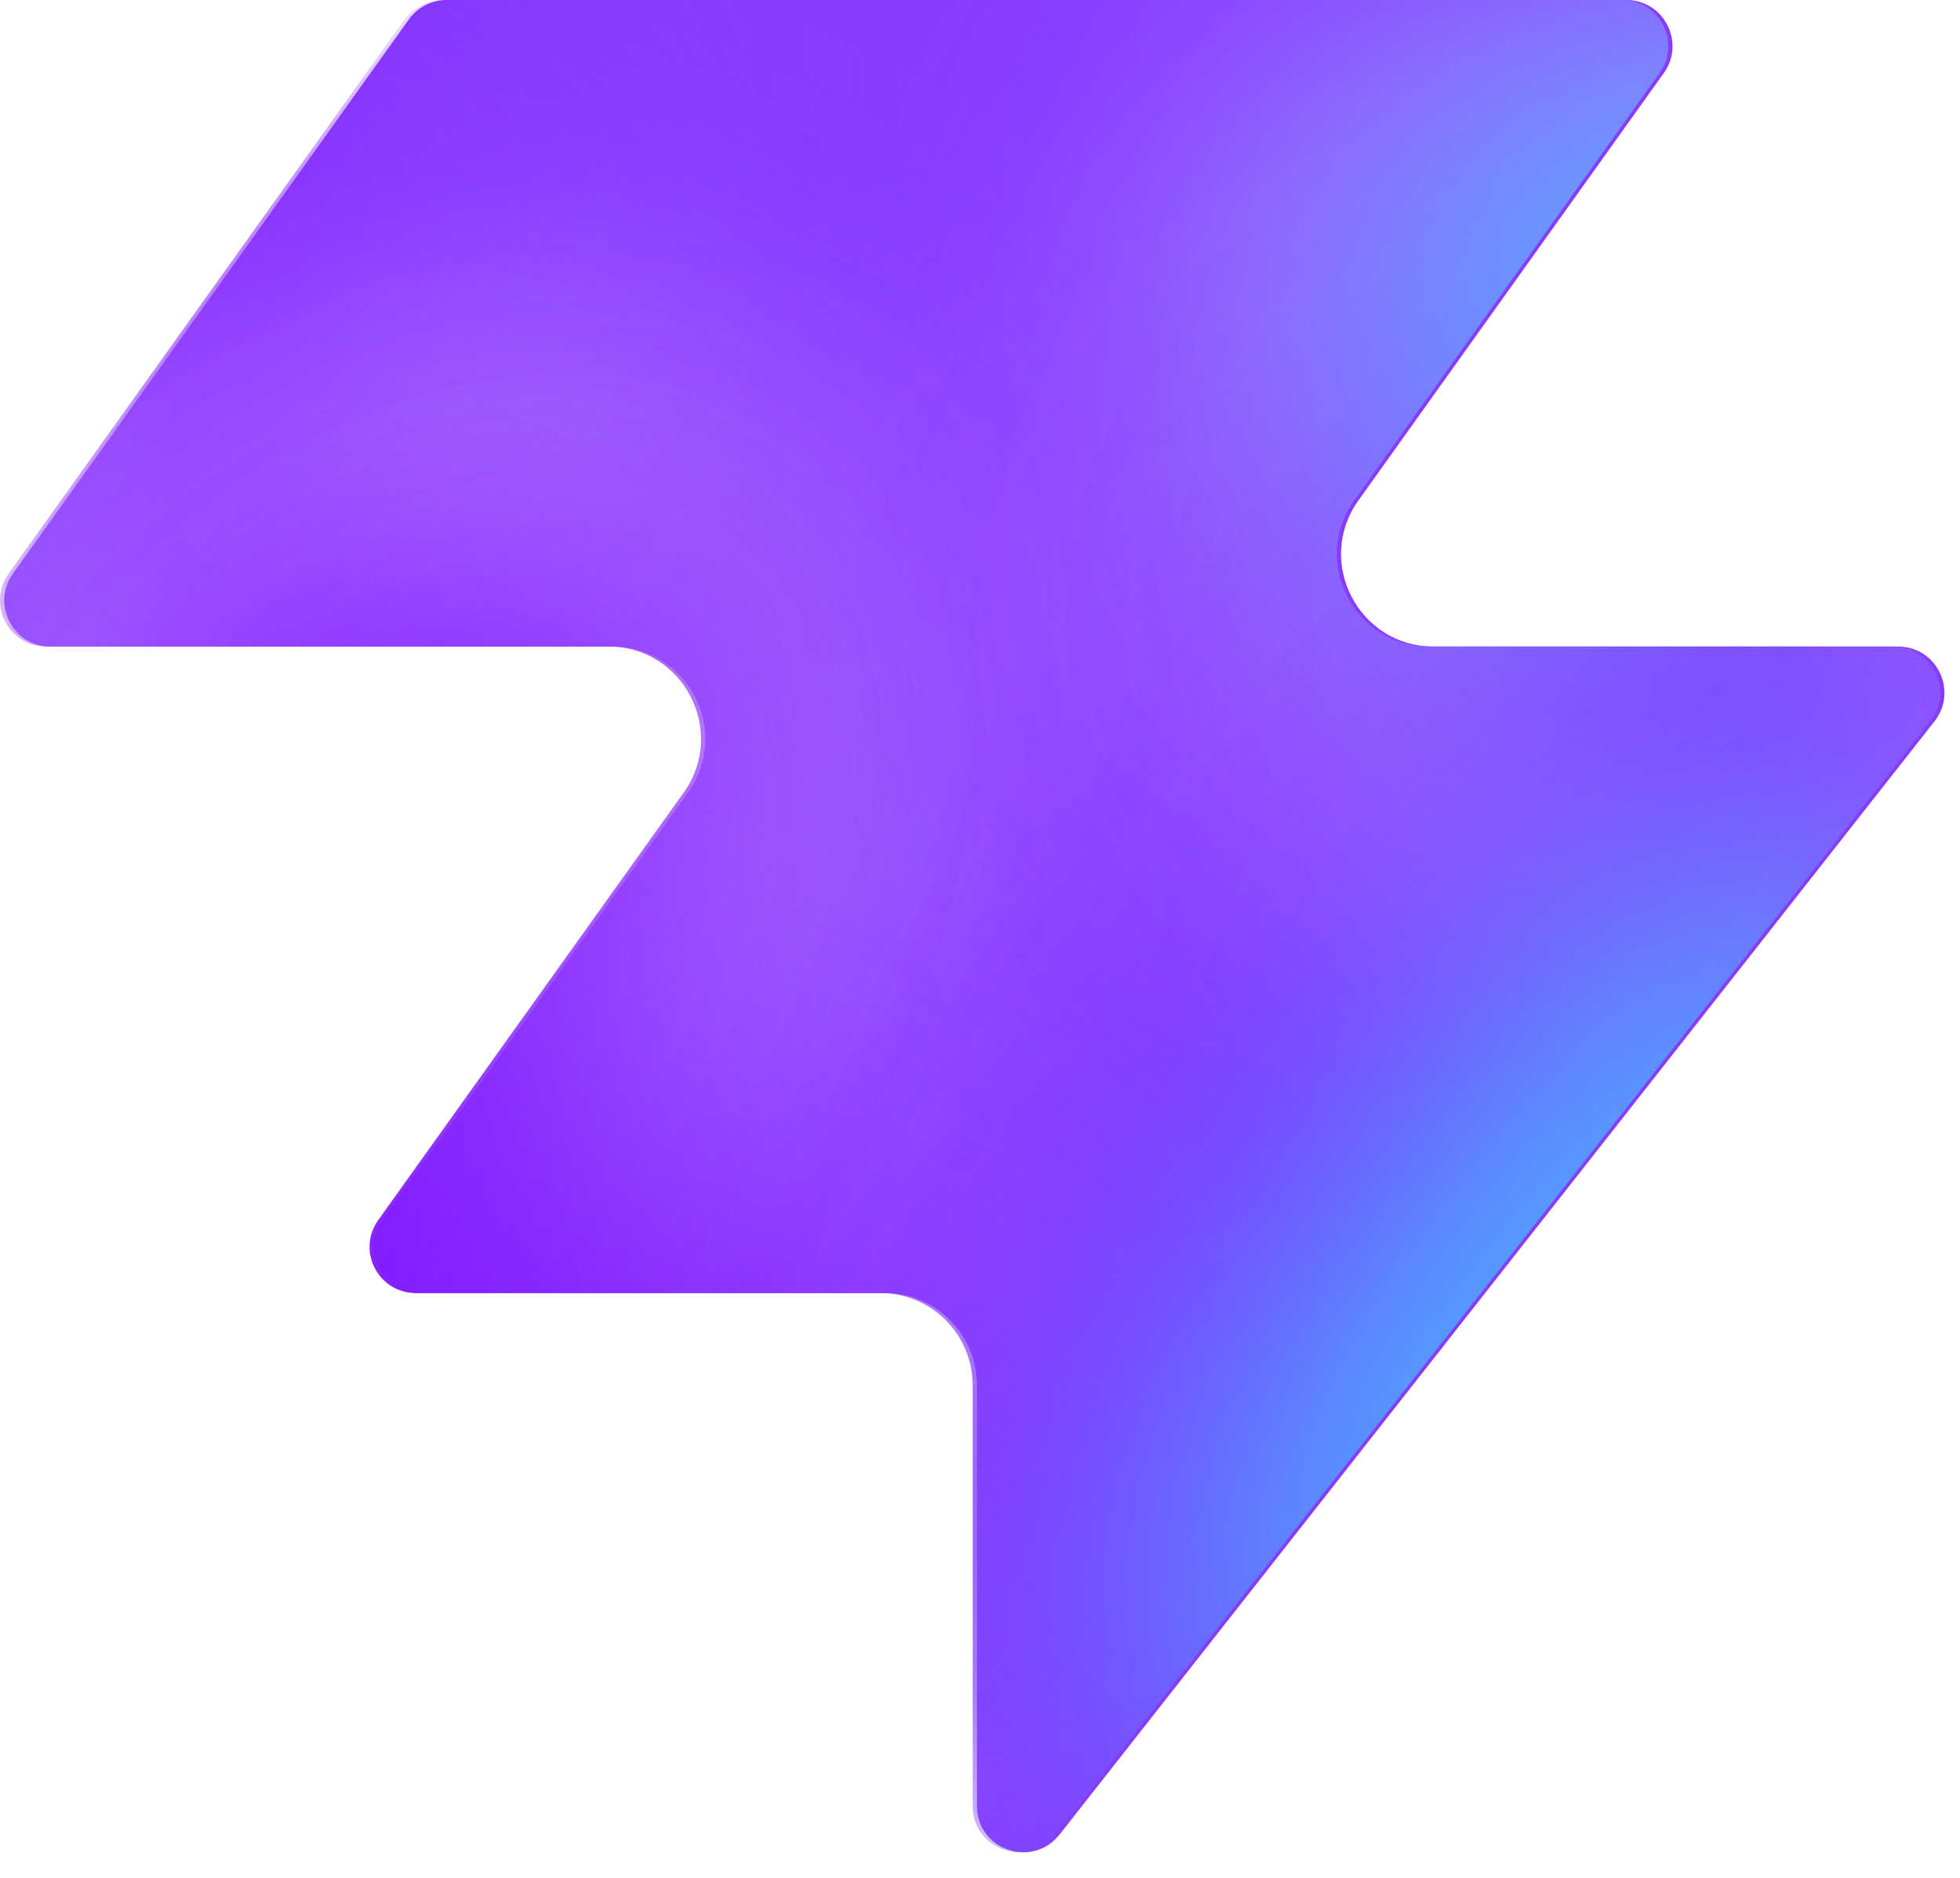
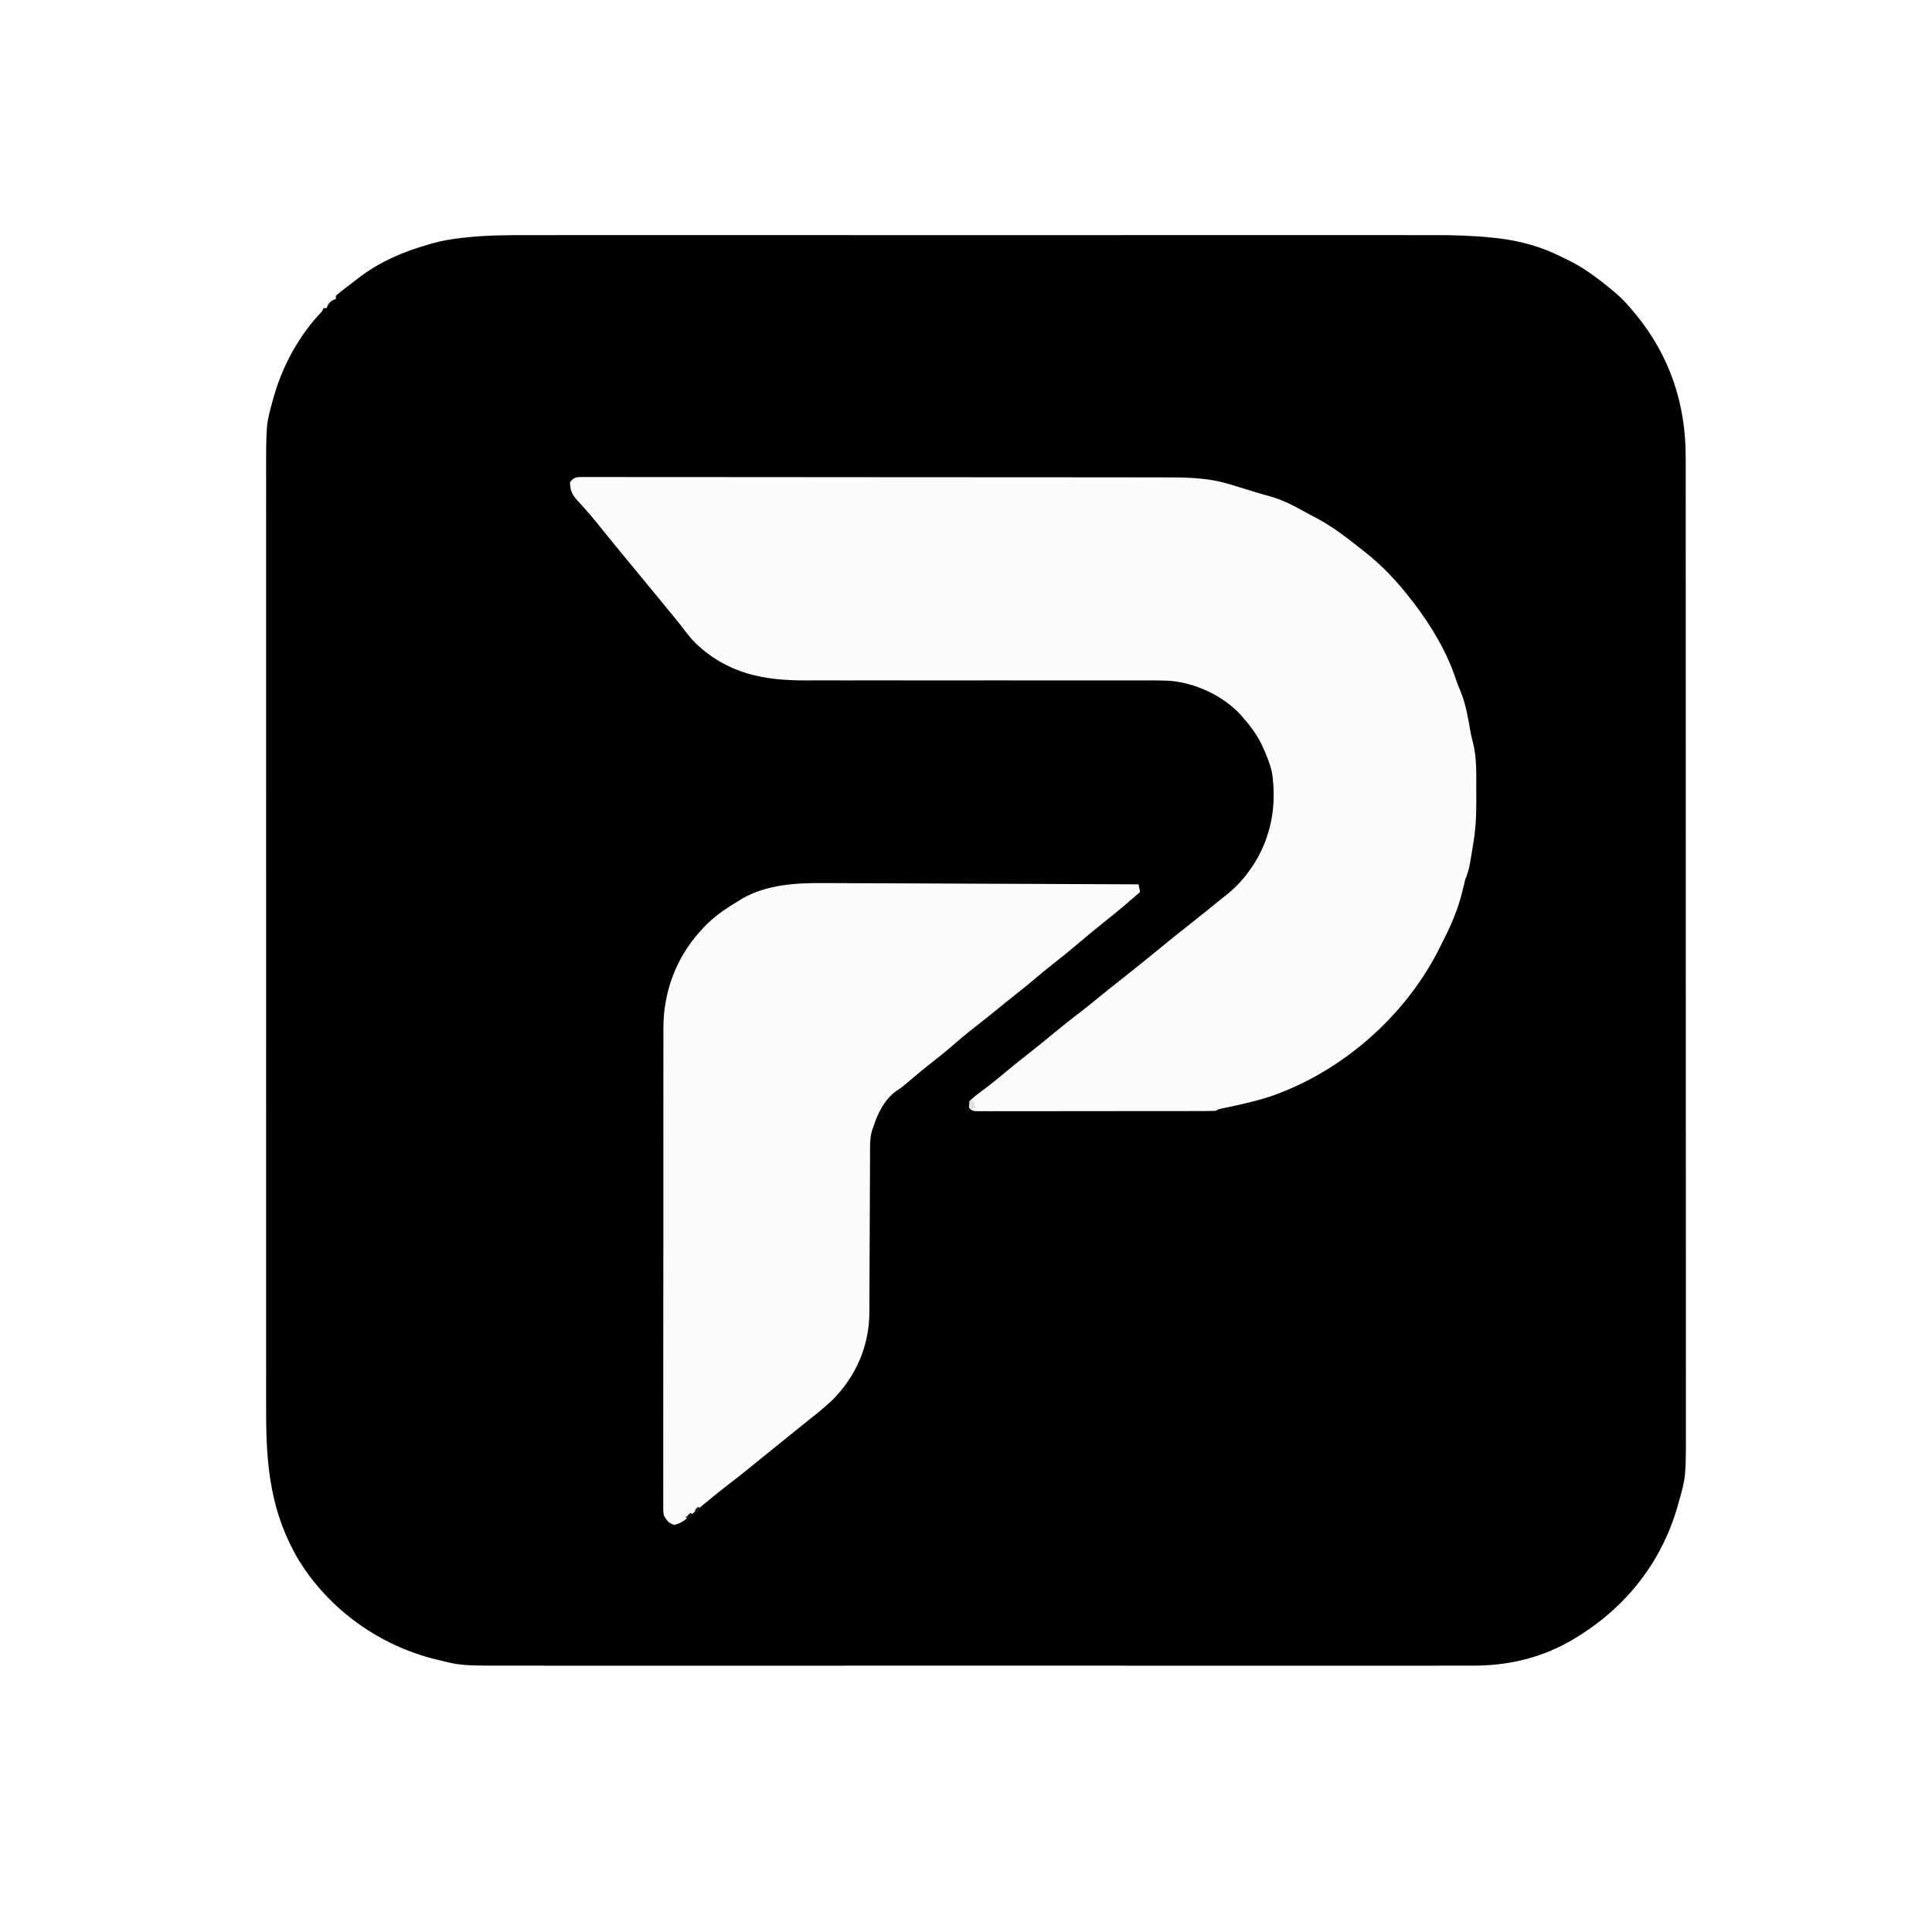
- <svg xmlns="http://www.w3.org/2000/svg" width="48" height="46" fill="none" viewBox="0 0 48 46">
-   <path fill="#863bff" d="M25.946 44.938c-.664.845-2.021.375-2.021-.698V33.937a2.26 2.26 0 0 0-2.262-2.262H10.287c-.92 0-1.456-1.04-.92-1.788l7.48-10.471c1.07-1.497 0-3.578-1.842-3.578H1.237c-.92 0-1.456-1.04-.92-1.788L10.013.474c.214-.297.556-.474.92-.474h28.894c.92 0 1.456 1.04.92 1.788l-7.48 10.471c-1.07 1.498 0 3.579 1.842 3.579h11.377c.943 0 1.473 1.088.89 1.83L25.947 44.94z" style="fill:#863bff;fill:color(display-p3 .525 .23 1);fill-opacity:1" />
-   <mask id="a" width="48" height="46" x="0" y="0" maskUnits="userSpaceOnUse" style="mask-type:alpha">
-     <path fill="#000" d="M25.842 44.938c-.664.844-2.021.375-2.021-.698V33.937a2.26 2.26 0 0 0-2.262-2.262H10.183c-.92 0-1.456-1.04-.92-1.788l7.48-10.471c1.07-1.498 0-3.579-1.842-3.579H1.133c-.92 0-1.456-1.04-.92-1.787L9.91.473c.214-.297.556-.474.92-.474h28.894c.92 0 1.456 1.04.92 1.788l-7.48 10.471c-1.07 1.498 0 3.578 1.842 3.578h11.377c.943 0 1.473 1.088.89 1.832L25.843 44.94z" style="fill:#000;fill-opacity:1" />
-   </mask>
-   <g mask="url(#a)">
-     <g filter="url(#b)">
-       <ellipse cx="5.508" cy="14.704" fill="#ede6ff" rx="5.508" ry="14.704" style="fill:#ede6ff;fill:color(display-p3 .927 .903 1);fill-opacity:1" transform="matrix(.00324 1 1 -.00324 -4.47 31.516)" />
-     </g>
-     <g filter="url(#c)">
-       <ellipse cx="10.399" cy="29.851" fill="#ede6ff" rx="10.399" ry="29.851" style="fill:#ede6ff;fill:color(display-p3 .927 .903 1);fill-opacity:1" transform="matrix(.00324 1 1 -.00324 -39.328 7.883)" />
-     </g>
-     <g filter="url(#d)">
-       <ellipse cx="5.508" cy="30.487" fill="#7e14ff" rx="5.508" ry="30.487" style="fill:#7e14ff;fill:color(display-p3 .492 .077 1);fill-opacity:1" transform="rotate(89.814 -25.913 -14.639)scale(1 -1)" />
-     </g>
-     <g filter="url(#e)">
-       <ellipse cx="5.508" cy="30.599" fill="#7e14ff" rx="5.508" ry="30.599" style="fill:#7e14ff;fill:color(display-p3 .492 .077 1);fill-opacity:1" transform="rotate(89.814 -32.644 -3.334)scale(1 -1)" />
-     </g>
-     <g filter="url(#f)">
-       <ellipse cx="5.508" cy="30.599" fill="#7e14ff" rx="5.508" ry="30.599" style="fill:#7e14ff;fill:color(display-p3 .492 .077 1);fill-opacity:1" transform="matrix(.00324 1 1 -.00324 -34.34 30.47)" />
-     </g>
-     <g filter="url(#g)">
-       <ellipse cx="14.072" cy="22.078" fill="#ede6ff" rx="14.072" ry="22.078" style="fill:#ede6ff;fill:color(display-p3 .927 .903 1);fill-opacity:1" transform="rotate(93.35 24.506 48.493)scale(-1 1)" />
-     </g>
-     <g filter="url(#h)">
-       <ellipse cx="3.47" cy="21.501" fill="#7e14ff" rx="3.47" ry="21.501" style="fill:#7e14ff;fill:color(display-p3 .492 .077 1);fill-opacity:1" transform="rotate(89.009 28.708 47.59)scale(-1 1)" />
-     </g>
-     <g filter="url(#i)">
-       <ellipse cx="3.47" cy="21.501" fill="#7e14ff" rx="3.47" ry="21.501" style="fill:#7e14ff;fill:color(display-p3 .492 .077 1);fill-opacity:1" transform="rotate(89.009 28.708 47.59)scale(-1 1)" />
-     </g>
-     <g filter="url(#j)">
-       <ellipse cx=".387" cy="8.972" fill="#7e14ff" rx="4.407" ry="29.108" style="fill:#7e14ff;fill:color(display-p3 .492 .077 1);fill-opacity:1" transform="rotate(39.51 .387 8.972)" />
-     </g>
-     <g filter="url(#k)">
-       <ellipse cx="47.523" cy="-6.092" fill="#7e14ff" rx="4.407" ry="29.108" style="fill:#7e14ff;fill:color(display-p3 .492 .077 1);fill-opacity:1" transform="rotate(37.892 47.523 -6.092)" />
-     </g>
-     <g filter="url(#l)">
-       <ellipse cx="41.412" cy="6.333" fill="#47bfff" rx="5.971" ry="9.665" style="fill:#47bfff;fill:color(display-p3 .28 .748 1);fill-opacity:1" transform="rotate(37.892 41.412 6.333)" />
-     </g>
-     <g filter="url(#m)">
-       <ellipse cx="-1.879" cy="38.332" fill="#7e14ff" rx="4.407" ry="29.108" style="fill:#7e14ff;fill:color(display-p3 .492 .077 1);fill-opacity:1" transform="rotate(37.892 -1.88 38.332)" />
-     </g>
-     <g filter="url(#n)">
-       <ellipse cx="-1.879" cy="38.332" fill="#7e14ff" rx="4.407" ry="29.108" style="fill:#7e14ff;fill:color(display-p3 .492 .077 1);fill-opacity:1" transform="rotate(37.892 -1.88 38.332)" />
-     </g>
-     <g filter="url(#o)">
-       <ellipse cx="35.651" cy="29.907" fill="#7e14ff" rx="4.407" ry="29.108" style="fill:#7e14ff;fill:color(display-p3 .492 .077 1);fill-opacity:1" transform="rotate(37.892 35.651 29.907)" />
-     </g>
-     <g filter="url(#p)">
-       <ellipse cx="38.418" cy="32.4" fill="#47bfff" rx="5.971" ry="15.297" style="fill:#47bfff;fill:color(display-p3 .28 .748 1);fill-opacity:1" transform="rotate(37.892 38.418 32.4)" />
-     </g>
-   </g>
-   <defs>
-     <filter id="b" width="60.045" height="41.654" x="-19.77" y="16.149" color-interpolation-filters="sRGB" filterUnits="userSpaceOnUse">
-       <feFlood flood-opacity="0" result="BackgroundImageFix" />
-       <feBlend in="SourceGraphic" in2="BackgroundImageFix" result="shape" />
-       <feGaussianBlur result="effect1_foregroundBlur_2002_17158" stdDeviation="7.659" />
-     </filter>
-     <filter id="c" width="90.34" height="51.437" x="-54.613" y="-7.533" color-interpolation-filters="sRGB" filterUnits="userSpaceOnUse">
-       <feFlood flood-opacity="0" result="BackgroundImageFix" />
-       <feBlend in="SourceGraphic" in2="BackgroundImageFix" result="shape" />
-       <feGaussianBlur result="effect1_foregroundBlur_2002_17158" stdDeviation="7.659" />
-     </filter>
-     <filter id="d" width="79.355" height="29.4" x="-49.64" y="2.03" color-interpolation-filters="sRGB" filterUnits="userSpaceOnUse">
-       <feFlood flood-opacity="0" result="BackgroundImageFix" />
-       <feBlend in="SourceGraphic" in2="BackgroundImageFix" result="shape" />
-       <feGaussianBlur result="effect1_foregroundBlur_2002_17158" stdDeviation="4.596" />
-     </filter>
-     <filter id="e" width="79.579" height="29.4" x="-45.045" y="20.029" color-interpolation-filters="sRGB" filterUnits="userSpaceOnUse">
-       <feFlood flood-opacity="0" result="BackgroundImageFix" />
-       <feBlend in="SourceGraphic" in2="BackgroundImageFix" result="shape" />
-       <feGaussianBlur result="effect1_foregroundBlur_2002_17158" stdDeviation="4.596" />
-     </filter>
-     <filter id="f" width="79.579" height="29.4" x="-43.513" y="21.178" color-interpolation-filters="sRGB" filterUnits="userSpaceOnUse">
-       <feFlood flood-opacity="0" result="BackgroundImageFix" />
-       <feBlend in="SourceGraphic" in2="BackgroundImageFix" result="shape" />
-       <feGaussianBlur result="effect1_foregroundBlur_2002_17158" stdDeviation="4.596" />
-     </filter>
-     <filter id="g" width="74.749" height="58.852" x="15.756" y="-17.901" color-interpolation-filters="sRGB" filterUnits="userSpaceOnUse">
-       <feFlood flood-opacity="0" result="BackgroundImageFix" />
-       <feBlend in="SourceGraphic" in2="BackgroundImageFix" result="shape" />
-       <feGaussianBlur result="effect1_foregroundBlur_2002_17158" stdDeviation="7.659" />
-     </filter>
-     <filter id="h" width="61.377" height="25.362" x="23.548" y="2.284" color-interpolation-filters="sRGB" filterUnits="userSpaceOnUse">
-       <feFlood flood-opacity="0" result="BackgroundImageFix" />
-       <feBlend in="SourceGraphic" in2="BackgroundImageFix" result="shape" />
-       <feGaussianBlur result="effect1_foregroundBlur_2002_17158" stdDeviation="4.596" />
-     </filter>
-     <filter id="i" width="61.377" height="25.362" x="23.548" y="2.284" color-interpolation-filters="sRGB" filterUnits="userSpaceOnUse">
-       <feFlood flood-opacity="0" result="BackgroundImageFix" />
-       <feBlend in="SourceGraphic" in2="BackgroundImageFix" result="shape" />
-       <feGaussianBlur result="effect1_foregroundBlur_2002_17158" stdDeviation="4.596" />
-     </filter>
-     <filter id="j" width="56.045" height="63.649" x="-27.636" y="-22.853" color-interpolation-filters="sRGB" filterUnits="userSpaceOnUse">
-       <feFlood flood-opacity="0" result="BackgroundImageFix" />
-       <feBlend in="SourceGraphic" in2="BackgroundImageFix" result="shape" />
-       <feGaussianBlur result="effect1_foregroundBlur_2002_17158" stdDeviation="4.596" />
-     </filter>
-     <filter id="k" width="54.814" height="64.646" x="20.116" y="-38.415" color-interpolation-filters="sRGB" filterUnits="userSpaceOnUse">
-       <feFlood flood-opacity="0" result="BackgroundImageFix" />
-       <feBlend in="SourceGraphic" in2="BackgroundImageFix" result="shape" />
-       <feGaussianBlur result="effect1_foregroundBlur_2002_17158" stdDeviation="4.596" />
-     </filter>
-     <filter id="l" width="33.541" height="35.313" x="24.641" y="-11.323" color-interpolation-filters="sRGB" filterUnits="userSpaceOnUse">
-       <feFlood flood-opacity="0" result="BackgroundImageFix" />
-       <feBlend in="SourceGraphic" in2="BackgroundImageFix" result="shape" />
-       <feGaussianBlur result="effect1_foregroundBlur_2002_17158" stdDeviation="4.596" />
-     </filter>
-     <filter id="m" width="54.814" height="64.646" x="-29.286" y="6.009" color-interpolation-filters="sRGB" filterUnits="userSpaceOnUse">
-       <feFlood flood-opacity="0" result="BackgroundImageFix" />
-       <feBlend in="SourceGraphic" in2="BackgroundImageFix" result="shape" />
-       <feGaussianBlur result="effect1_foregroundBlur_2002_17158" stdDeviation="4.596" />
-     </filter>
-     <filter id="n" width="54.814" height="64.646" x="-29.286" y="6.009" color-interpolation-filters="sRGB" filterUnits="userSpaceOnUse">
-       <feFlood flood-opacity="0" result="BackgroundImageFix" />
-       <feBlend in="SourceGraphic" in2="BackgroundImageFix" result="shape" />
-       <feGaussianBlur result="effect1_foregroundBlur_2002_17158" stdDeviation="4.596" />
-     </filter>
-     <filter id="o" width="54.814" height="64.646" x="8.244" y="-2.416" color-interpolation-filters="sRGB" filterUnits="userSpaceOnUse">
-       <feFlood flood-opacity="0" result="BackgroundImageFix" />
-       <feBlend in="SourceGraphic" in2="BackgroundImageFix" result="shape" />
-       <feGaussianBlur result="effect1_foregroundBlur_2002_17158" stdDeviation="4.596" />
-     </filter>
-     <filter id="p" width="39.409" height="43.623" x="18.713" y="10.588" color-interpolation-filters="sRGB" filterUnits="userSpaceOnUse">
-       <feFlood flood-opacity="0" result="BackgroundImageFix" />
-       <feBlend in="SourceGraphic" in2="BackgroundImageFix" result="shape" />
-       <feGaussianBlur result="effect1_foregroundBlur_2002_17158" stdDeviation="4.596" />
-     </filter>
-   </defs>
+ <svg xmlns="http://www.w3.org/2000/svg" version="1.1" width="1254" height="1254">
+   <path d="M0 0 C2.644 -0.003 5.288 -0.008 7.932 -0.014 C13.626 -0.025 19.319 -0.025 25.013 -0.017 C33.481 -0.006 41.949 -0.012 50.416 -0.021 C65.549 -0.036 80.682 -0.035 95.814 -0.026 C109.058 -0.019 122.301 -0.017 135.545 -0.02 C136.426 -0.021 137.308 -0.021 138.216 -0.021 C141.795 -0.022 145.374 -0.023 148.953 -0.024 C182.467 -0.033 215.981 -0.025 249.494 -0.009 C279.212 0.005 308.929 0.004 338.647 -0.01 C372.103 -0.026 405.559 -0.033 439.015 -0.023 C442.587 -0.022 446.159 -0.021 449.731 -0.02 C450.611 -0.02 451.49 -0.02 452.396 -0.02 C465.625 -0.016 478.854 -0.02 492.083 -0.028 C507.138 -0.037 522.194 -0.034 537.249 -0.018 C545.655 -0.009 554.061 -0.009 562.467 -0.02 C568.104 -0.027 573.741 -0.022 579.378 -0.01 C582.575 -0.002 585.771 -0.001 588.968 -0.011 C601.772 -0.045 614.392 0.343 627.129 1.725 C628.215 1.842 629.302 1.96 630.421 2.08 C644.772 3.798 658.775 7.733 671.638 14.381 C672.447 14.757 673.257 15.134 674.091 15.522 C684.939 20.639 694.455 27.734 703.638 35.381 C704.275 35.894 704.912 36.407 705.568 36.936 C710.109 40.67 713.892 44.86 717.638 49.381 C718.277 50.144 718.917 50.907 719.575 51.693 C741.434 78.334 751.835 109.711 751.767 144.041 C751.768 145.168 751.77 146.295 751.772 147.456 C751.777 151.224 751.774 154.992 751.772 158.759 C751.773 161.492 751.776 164.224 751.779 166.956 C751.784 172.892 751.785 178.827 751.784 184.763 C751.783 193.591 751.787 202.418 751.792 211.245 C751.802 227.93 751.804 244.614 751.805 261.299 C751.805 274.186 751.808 287.073 751.811 299.959 C751.812 303.671 751.812 307.382 751.813 311.093 C751.814 312.016 751.814 312.939 751.814 313.889 C751.82 339.839 751.824 365.788 751.824 391.737 C751.824 392.715 751.824 393.693 751.824 394.701 C751.824 399.658 751.823 404.615 751.823 409.572 C751.823 411.049 751.823 411.049 751.823 412.556 C751.823 414.546 751.823 416.537 751.823 418.528 C751.823 449.498 751.83 480.468 751.844 511.439 C751.859 546.246 751.868 581.053 751.867 615.86 C751.867 619.573 751.867 623.286 751.867 627 C751.867 628.371 751.867 628.371 751.867 629.77 C751.867 644.468 751.873 659.165 751.882 673.863 C751.89 688.641 751.891 703.419 751.884 718.197 C751.881 726.969 751.883 735.742 751.892 744.514 C751.898 750.383 751.897 756.252 751.89 762.121 C751.886 765.459 751.886 768.796 751.893 772.134 C751.96 805.818 751.96 805.818 747.325 822.131 C747.107 822.925 746.888 823.719 746.663 824.536 C735.673 863.447 710.313 893.814 675.241 913.457 C655.721 924.14 635.212 928.558 613.115 928.507 C612.003 928.508 610.891 928.51 609.745 928.511 C606.028 928.515 602.311 928.511 598.594 928.508 C595.899 928.509 593.203 928.511 590.507 928.513 C584.651 928.516 578.795 928.516 572.938 928.514 C564.23 928.51 555.521 928.512 546.812 928.515 C531.255 928.52 515.698 928.52 500.142 928.517 C486.525 928.514 472.907 928.514 459.29 928.515 C457.935 928.515 457.935 928.515 456.552 928.515 C452.884 928.515 449.216 928.516 445.548 928.516 C411.139 928.519 376.73 928.516 342.321 928.511 C311.767 928.506 281.214 928.507 250.66 928.511 C216.321 928.517 181.982 928.519 147.644 928.516 C143.981 928.515 140.318 928.515 136.655 928.515 C135.753 928.515 134.851 928.515 133.922 928.515 C120.318 928.513 106.715 928.515 93.112 928.517 C77.636 928.52 62.16 928.519 46.684 928.514 C38.029 928.511 29.374 928.511 20.719 928.515 C14.93 928.517 9.141 928.515 3.352 928.511 C0.058 928.509 -3.235 928.508 -6.528 928.512 C-42.573 928.542 -42.573 928.542 -56.362 925.193 C-57.759 924.862 -57.759 924.862 -59.185 924.525 C-95.915 915.495 -128.292 892.522 -148.292 860.297 C-166.578 829.717 -169.681 799.119 -169.616 764.155 C-169.617 761.44 -169.621 758.726 -169.625 756.011 C-169.633 750.142 -169.633 744.273 -169.627 738.403 C-169.62 729.675 -169.624 720.947 -169.63 712.219 C-169.64 696.625 -169.639 681.031 -169.634 665.437 C-169.629 651.792 -169.627 638.146 -169.63 624.501 C-169.63 623.594 -169.63 622.687 -169.63 621.753 C-169.631 618.071 -169.631 614.39 -169.632 610.708 C-169.638 576.208 -169.633 541.708 -169.622 507.208 C-169.612 476.586 -169.613 445.963 -169.623 415.341 C-169.634 380.899 -169.638 346.458 -169.632 312.016 C-169.631 308.342 -169.63 304.668 -169.63 300.994 C-169.63 300.089 -169.629 299.184 -169.629 298.252 C-169.627 284.617 -169.63 270.982 -169.635 257.347 C-169.64 241.838 -169.639 226.329 -169.628 210.82 C-169.622 202.15 -169.622 193.48 -169.629 184.81 C-169.634 179.008 -169.631 173.207 -169.622 167.405 C-169.618 164.106 -169.617 160.808 -169.623 157.51 C-169.683 122.779 -169.683 122.779 -165.175 106.756 C-164.959 105.972 -164.743 105.188 -164.521 104.381 C-158.973 85.081 -148.958 66.626 -135.479 51.752 C-133.351 49.577 -133.351 49.577 -132.362 47.381 C-131.702 47.381 -131.042 47.381 -130.362 47.381 C-130.115 46.762 -129.867 46.143 -129.612 45.506 C-128.156 43.03 -126.984 42.43 -124.362 41.381 C-124.362 40.721 -124.362 40.061 -124.362 39.381 C-122.274 37.567 -120.182 35.87 -117.987 34.193 C-117.343 33.697 -116.699 33.201 -116.035 32.69 C-114.15 31.246 -112.257 29.812 -110.362 28.381 C-109.518 27.733 -108.673 27.084 -107.803 26.416 C-94.914 16.922 -80.643 10.835 -65.362 6.381 C-64.571 6.142 -63.779 5.903 -62.963 5.657 C-55.977 3.632 -49.11 2.488 -41.885 1.717 C-40.126 1.528 -40.126 1.528 -38.331 1.334 C-25.551 0.058 -12.832 -0.037 0 0 Z " fill="#000000" transform="translate(342.3621,152.619)" />
+   <path d="M0 0 C0.669 -0.004 1.339 -0.008 2.028 -0.011 C4.287 -0.02 6.545 -0.008 8.804 0.004 C10.434 0.002 12.063 -0.001 13.692 -0.005 C18.183 -0.014 22.674 -0.004 27.165 0.009 C32.003 0.02 36.842 0.014 41.681 0.009 C51.168 0.004 60.656 0.014 70.144 0.03 C81.196 0.047 92.248 0.049 103.3 0.049 C123.031 0.051 142.761 0.067 162.492 0.091 C181.624 0.114 200.757 0.128 219.889 0.132 C221.066 0.132 222.242 0.132 223.455 0.132 C225.825 0.133 228.195 0.133 230.565 0.134 C231.735 0.134 232.904 0.134 234.109 0.134 C235.275 0.135 236.442 0.135 237.644 0.135 C255.885 0.139 274.125 0.15 292.366 0.162 C298.97 0.167 305.574 0.17 312.178 0.173 C322.665 0.178 333.151 0.185 343.638 0.2 C348.428 0.206 353.217 0.212 358.007 0.212 C362.4 0.213 366.794 0.219 371.188 0.228 C372.769 0.23 374.349 0.231 375.93 0.23 C390.047 0.223 403.847 0.301 417.473 4.372 C418.314 4.623 419.156 4.874 420.023 5.132 C425.018 6.626 430.005 8.146 434.984 9.692 C438.042 10.639 441.087 11.536 444.18 12.364 C453.565 14.894 461.775 19.443 470.229 24.133 C472.209 25.227 474.201 26.291 476.203 27.345 C485.359 32.307 493.428 38.379 501.562 44.851 C503.224 46.174 504.898 47.481 506.574 48.786 C517.507 57.45 526.937 67.353 535.473 78.372 C536.598 79.807 536.598 79.807 537.746 81.27 C549.314 96.312 559.432 113.167 565.422 131.239 C566.362 134.043 567.432 136.719 568.598 139.434 C572.029 147.875 573.454 156.949 575.004 165.888 C575.423 168.109 575.942 170.255 576.535 172.434 C579.07 182.396 578.659 192.815 578.658 203.02 C578.66 205.602 578.678 208.184 578.697 210.766 C578.731 220.517 578.184 229.752 576.473 239.372 C576.212 241.009 575.951 242.645 575.691 244.282 C575.454 245.667 575.215 247.051 574.973 248.434 C574.855 249.14 574.738 249.846 574.617 250.573 C573.947 254.419 572.955 257.777 571.473 261.372 C570.84 263.869 570.239 266.363 569.66 268.872 C566.78 280.778 562.096 291.514 556.473 302.372 C556.173 302.986 555.873 303.601 555.564 304.234 C533.758 348.865 492.576 385.39 445.74 401.805 C435.295 405.277 424.526 407.54 413.769 409.819 C411.462 410.283 411.462 410.283 409.473 411.372 C407.399 411.47 405.323 411.503 403.247 411.506 C402.602 411.508 401.956 411.51 401.291 411.513 C399.119 411.519 396.946 411.518 394.773 411.517 C393.22 411.52 391.666 411.524 390.112 411.527 C385.885 411.536 381.658 411.539 377.431 411.539 C373.907 411.54 370.383 411.544 366.859 411.547 C358.548 411.556 350.237 411.558 341.927 411.557 C333.341 411.557 324.756 411.567 316.171 411.583 C308.809 411.596 301.448 411.601 294.087 411.601 C289.686 411.601 285.285 411.603 280.884 411.614 C276.747 411.624 272.61 411.624 268.474 411.616 C266.952 411.615 265.431 411.618 263.909 411.624 C261.839 411.631 259.769 411.627 257.698 411.619 C256.537 411.62 255.377 411.62 254.181 411.621 C251.473 411.372 251.473 411.372 249.473 409.372 C249.473 407.056 249.473 407.056 250.473 404.372 C252.442 402.526 254.301 401.003 256.473 399.434 C257.756 398.469 259.037 397.502 260.316 396.532 C261.333 395.767 261.333 395.767 262.371 394.986 C265.984 392.211 269.472 389.287 272.973 386.372 C278.636 381.678 284.356 377.075 290.162 372.558 C294.856 368.891 299.45 365.111 304.035 361.309 C309.985 356.378 316.017 351.605 322.168 346.927 C326.678 343.469 331.061 339.854 335.461 336.258 C339.762 332.748 344.097 329.288 348.473 325.872 C356.227 319.813 363.849 313.595 371.473 307.372 C379.772 300.598 388.089 293.857 396.529 287.259 C401.01 283.75 405.433 280.177 409.816 276.548 C411.63 275.062 413.464 273.602 415.316 272.165 C421.699 267.159 426.807 262.012 431.473 255.372 C432.492 253.924 432.492 253.924 433.531 252.446 C445.513 234.259 449.327 213.269 446.074 191.734 C445.035 187.066 443.397 182.753 441.473 178.372 C441.015 177.29 440.557 176.209 440.086 175.095 C436.833 168.028 432.619 162.178 427.473 156.372 C426.953 155.758 426.434 155.145 425.898 154.513 C414.355 141.835 395.835 133.305 378.891 132.204 C371.385 131.928 363.875 131.988 356.365 132.019 C353.837 132.018 351.309 132.016 348.781 132.012 C343.359 132.007 337.936 132.011 332.514 132.022 C324.65 132.038 316.786 132.032 308.923 132.021 C296.129 132.002 283.335 131.993 270.541 131.993 C269.777 131.993 269.013 131.993 268.226 131.993 C259.715 131.994 251.204 131.997 242.693 132.004 C241.929 132.005 241.165 132.005 240.378 132.006 C239.233 132.007 239.233 132.007 238.065 132.008 C236.526 132.009 234.987 132.01 233.447 132.012 C232.687 132.012 231.926 132.013 231.143 132.013 C218.402 132.023 205.662 132.014 192.922 131.989 C185.091 131.975 177.261 131.977 169.431 132 C163.41 132.017 157.39 132.008 151.369 131.989 C148.921 131.986 146.473 131.991 144.024 132.005 C115.947 132.16 92.66 127.578 71.944 107.846 C68.408 104.304 65.451 100.38 62.473 96.372 C61.003 94.552 59.523 92.74 58.035 90.934 C57.277 90.01 56.519 89.086 55.738 88.134 C54.991 87.222 54.243 86.311 53.473 85.372 C52.077 83.664 50.681 81.955 49.285 80.247 C45.461 75.573 41.625 70.909 37.785 66.247 C37.189 65.524 36.594 64.8 35.98 64.055 C32.961 60.39 29.94 56.726 26.918 53.063 C25.749 51.645 24.579 50.227 23.41 48.809 C22.832 48.108 22.254 47.407 21.658 46.685 C18.8 43.214 15.952 39.736 13.125 36.239 C12.581 35.566 12.037 34.893 11.476 34.2 C10.4 32.868 9.325 31.535 8.253 30.2 C5.584 26.897 2.867 23.662 0.027 20.505 C-0.527 19.882 -1.082 19.26 -1.654 18.619 C-2.701 17.451 -3.761 16.294 -4.834 15.151 C-8.221 11.367 -9.552 8.475 -9.527 3.372 C-7.093 -0.374 -4.198 -0.002 0 0 Z " fill="#FDFCFD" transform="translate(379.5273,309.6281)" />
+   <path d="M0 0 C2.25 0.002 4.5 0.001 6.75 -0.003 C12.769 -0.005 18.788 0.036 24.807 0.085 C31.13 0.129 37.453 0.133 43.777 0.141 C54.361 0.16 64.946 0.204 75.53 0.267 C86.418 0.331 97.306 0.381 108.193 0.41 C108.868 0.412 109.542 0.414 110.237 0.416 C113.622 0.425 117.006 0.434 120.391 0.442 C148.338 0.515 176.285 0.638 204.232 0.795 C204.562 2.445 204.892 4.095 205.232 5.795 C198.126 11.939 191.014 18.049 183.646 23.881 C177.52 28.738 171.49 33.711 165.542 38.786 C159.955 43.552 154.273 48.155 148.474 52.66 C144.372 55.861 140.375 59.165 136.42 62.545 C132.287 66.075 128.103 69.499 123.787 72.802 C119.621 76.051 115.545 79.412 111.452 82.753 C107.045 86.343 102.596 89.87 98.107 93.357 C92.758 97.52 87.602 101.869 82.484 106.312 C77.911 110.263 73.203 114.007 68.427 117.707 C63.718 121.371 59.166 125.195 54.647 129.09 C51.98 131.374 49.321 133.476 46.357 135.357 C39.083 141.031 35.055 149.166 32.232 157.795 C31.891 158.756 31.55 159.717 31.199 160.707 C29.718 165.963 29.94 171.3 29.945 176.722 C29.938 177.906 29.931 179.091 29.924 180.312 C29.907 183.545 29.899 186.779 29.893 190.012 C29.885 193.41 29.864 196.807 29.844 200.204 C29.795 208.838 29.763 217.473 29.732 226.107 C29.699 235.421 29.663 244.734 29.608 254.047 C29.589 257.422 29.573 260.797 29.568 264.172 C29.56 267.941 29.541 271.71 29.519 275.479 C29.521 277.134 29.521 277.134 29.522 278.822 C29.349 300.611 20.806 320.113 5.494 335.556 C0.554 340.119 -4.62 344.378 -9.905 348.533 C-13.556 351.417 -17.161 354.356 -20.768 357.295 C-25.857 361.436 -30.96 365.558 -36.092 369.646 C-38.228 371.361 -40.354 373.086 -42.475 374.818 C-48.661 379.869 -54.849 384.897 -61.205 389.732 C-66.41 393.699 -71.476 397.81 -76.518 401.982 C-77.247 402.583 -77.976 403.184 -78.728 403.803 C-81.715 406.264 -84.694 408.732 -87.639 411.244 C-90.86 413.922 -92.958 415.611 -97.08 416.545 C-100.735 415.525 -101.693 413.922 -103.768 410.795 C-104.268 408.088 -104.268 408.088 -104.268 405.099 C-104.278 403.956 -104.288 402.812 -104.298 401.634 C-104.289 400.383 -104.279 399.132 -104.269 397.842 C-104.273 396.496 -104.279 395.149 -104.286 393.803 C-104.301 390.103 -104.29 386.404 -104.276 382.704 C-104.265 378.713 -104.277 374.723 -104.286 370.732 C-104.3 362.912 -104.292 355.092 -104.277 347.271 C-104.26 338.157 -104.264 329.042 -104.267 319.928 C-104.273 303.653 -104.259 287.379 -104.234 271.105 C-104.21 255.333 -104.203 239.561 -104.214 223.788 C-104.225 206.607 -104.227 189.426 -104.213 172.245 C-104.211 170.41 -104.21 168.574 -104.208 166.739 C-104.207 165.836 -104.207 164.933 -104.206 164.002 C-104.201 157.659 -104.203 151.316 -104.207 144.972 C-104.212 137.227 -104.206 129.481 -104.186 121.736 C-104.177 117.789 -104.171 113.842 -104.179 109.895 C-104.186 106.271 -104.179 102.647 -104.162 99.023 C-104.156 97.113 -104.164 95.203 -104.174 93.292 C-104.01 70.608 -95.985 48.759 -80.768 31.795 C-79.956 30.888 -79.144 29.982 -78.307 29.049 C-71.494 21.846 -64.296 16.802 -55.768 11.795 C-54.78 11.17 -53.792 10.546 -52.774 9.903 C-36.884 0.889 -17.796 -0.225 0 0 Z " fill="#FDFCFD" transform="translate(534.7678,573.2053)" />
+   <path d="M0 0 C0.66 0.33 1.32 0.66 2 1 C0.68 2.32 -0.64 3.64 -2 5 C-2 2 -2 2 0 0 Z M-5 4 C-4.34 4.33 -3.68 4.66 -3 5 C-3.99 5.99 -4.98 6.98 -6 8 C-6.66 7.67 -7.32 7.34 -8 7 C-7.01 6.01 -6.02 5.02 -5 4 Z " fill="#161617" transform="translate(453,978)" />
+   <path d="M0 0 C0.66 0.33 1.32 0.66 2 1 C2.625 3.062 2.625 3.062 3 5 C2.01 5.33 1.02 5.66 0 6 C-0.382 4.344 -0.714 2.675 -1 1 C-0.67 0.67 -0.34 0.34 0 0 Z " fill="#E0E0E0" transform="translate(630,714)" />
+   <path d="" fill="#000000" transform="translate(0,0)" />
+   <path d="" fill="#000000" transform="translate(0,0)" />
+   <path d="" fill="#000000" transform="translate(0,0)" />
</svg>
